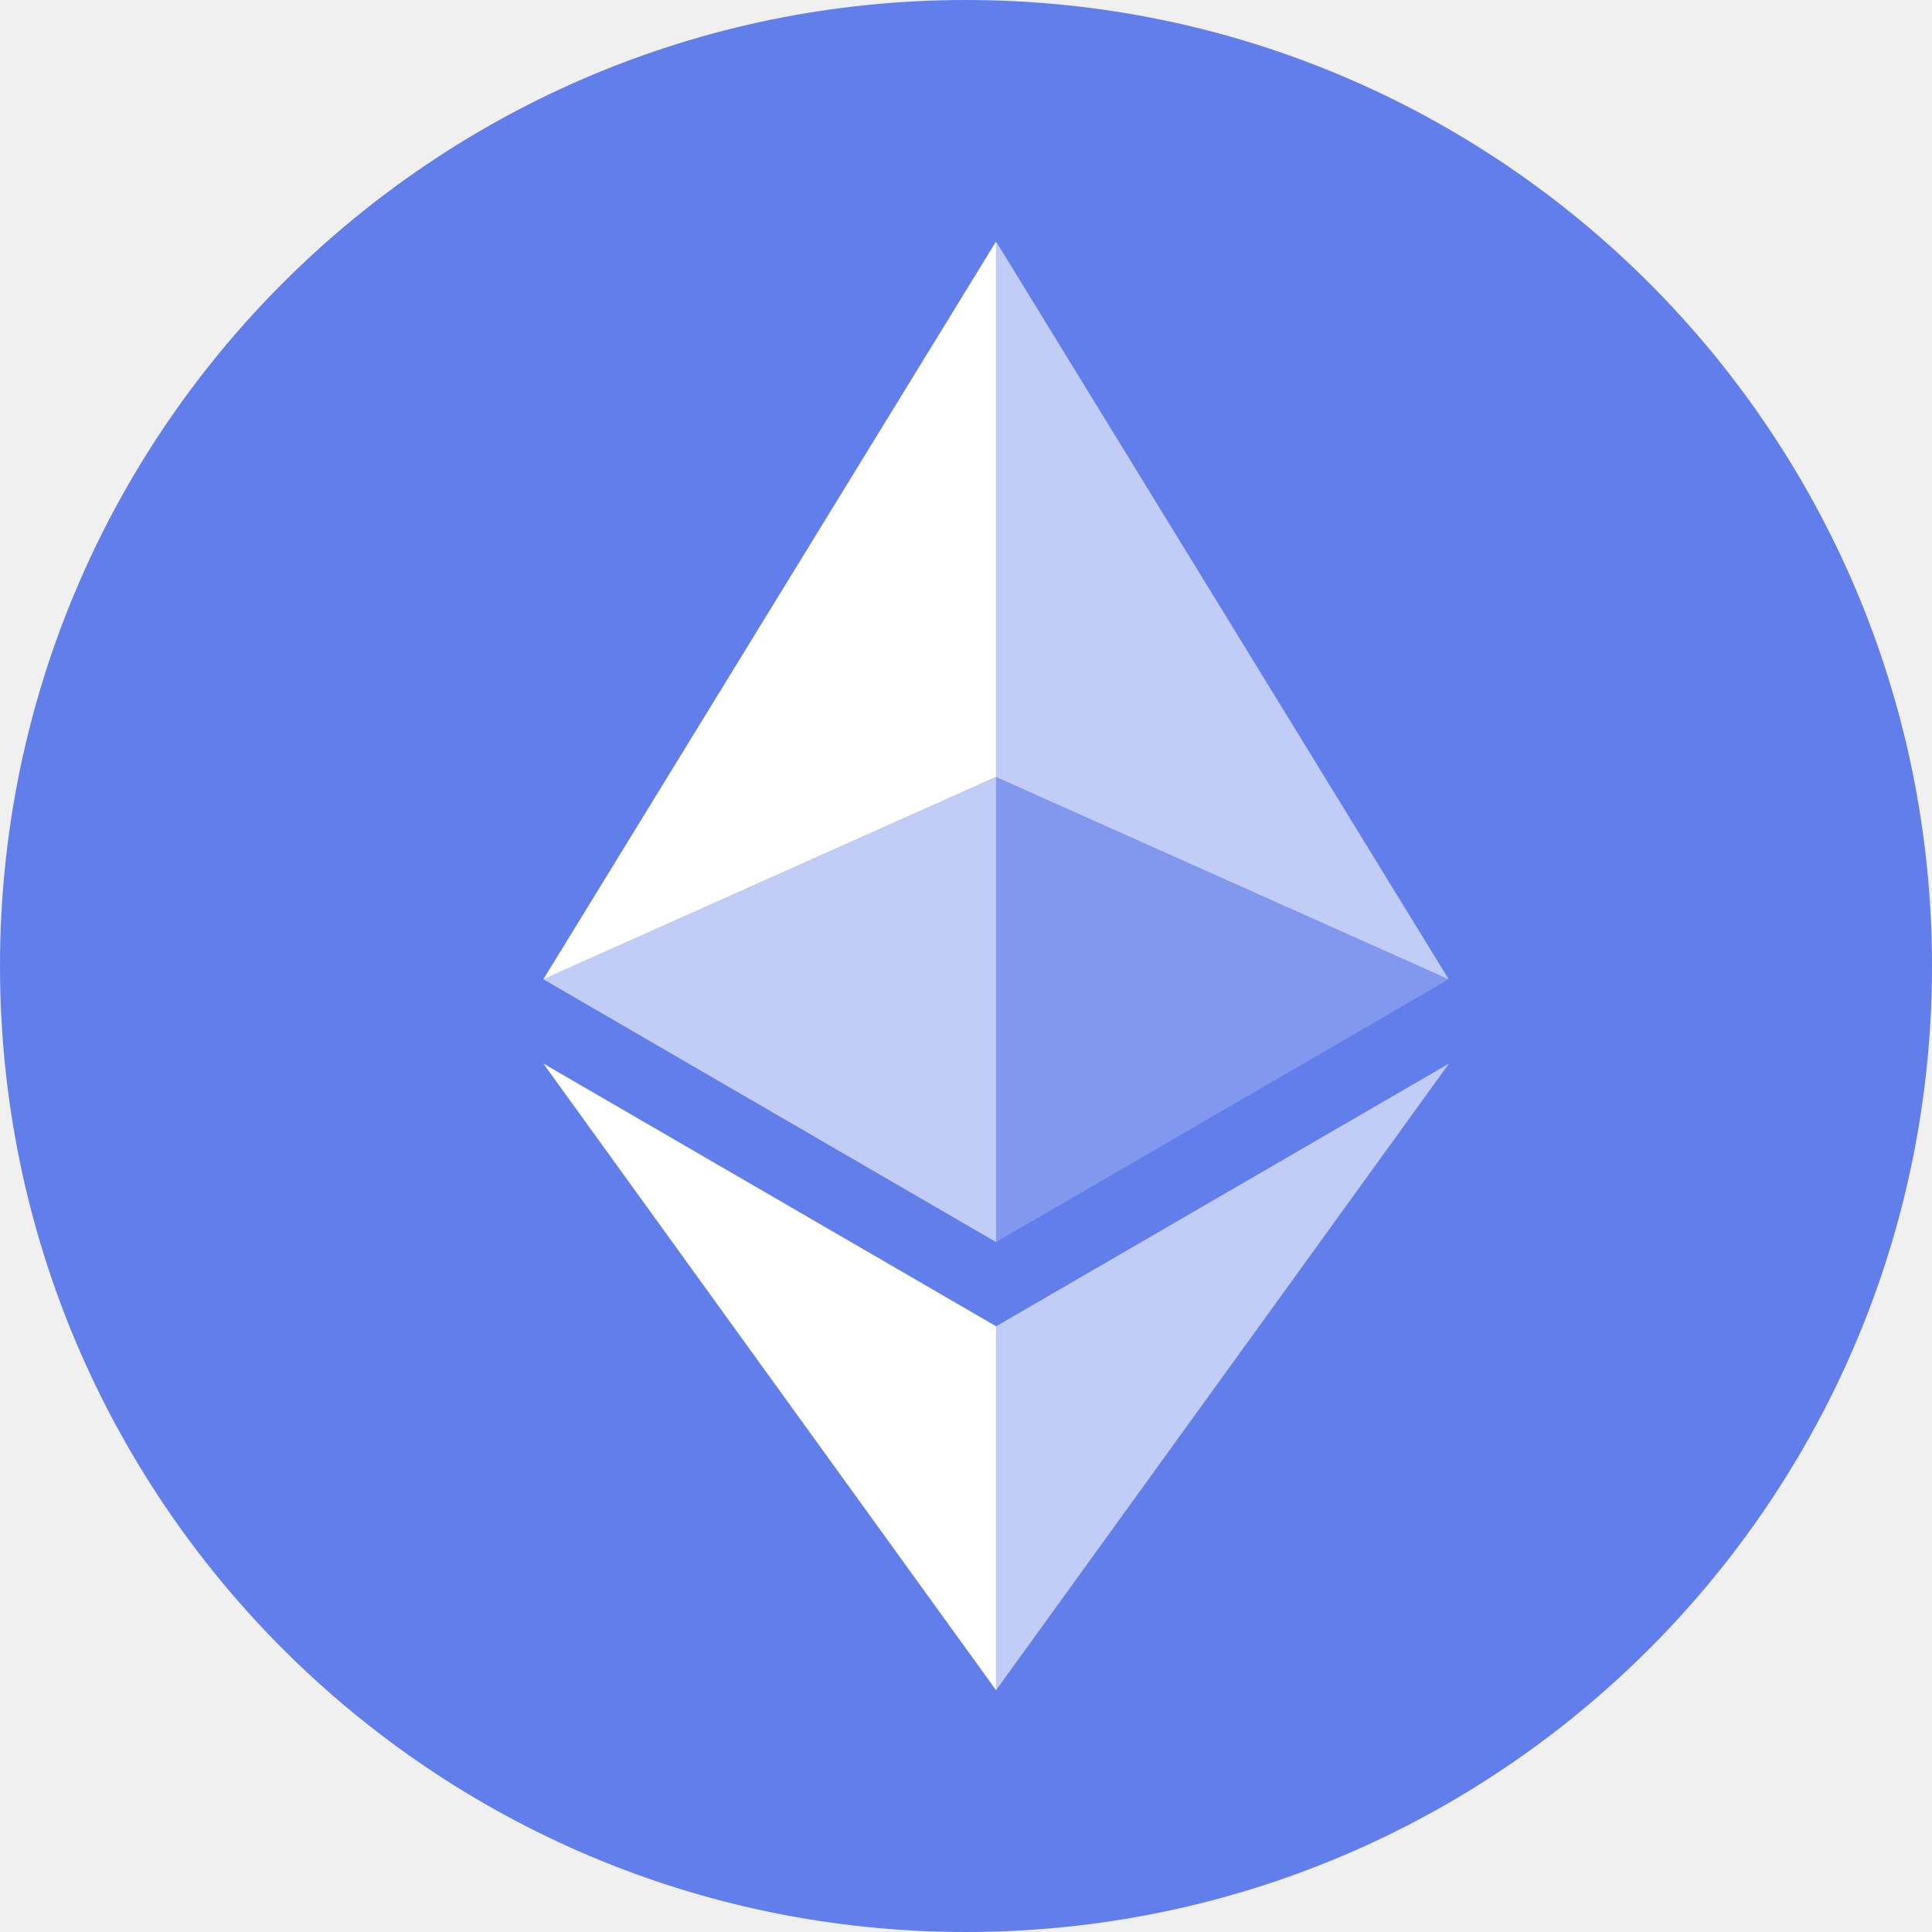
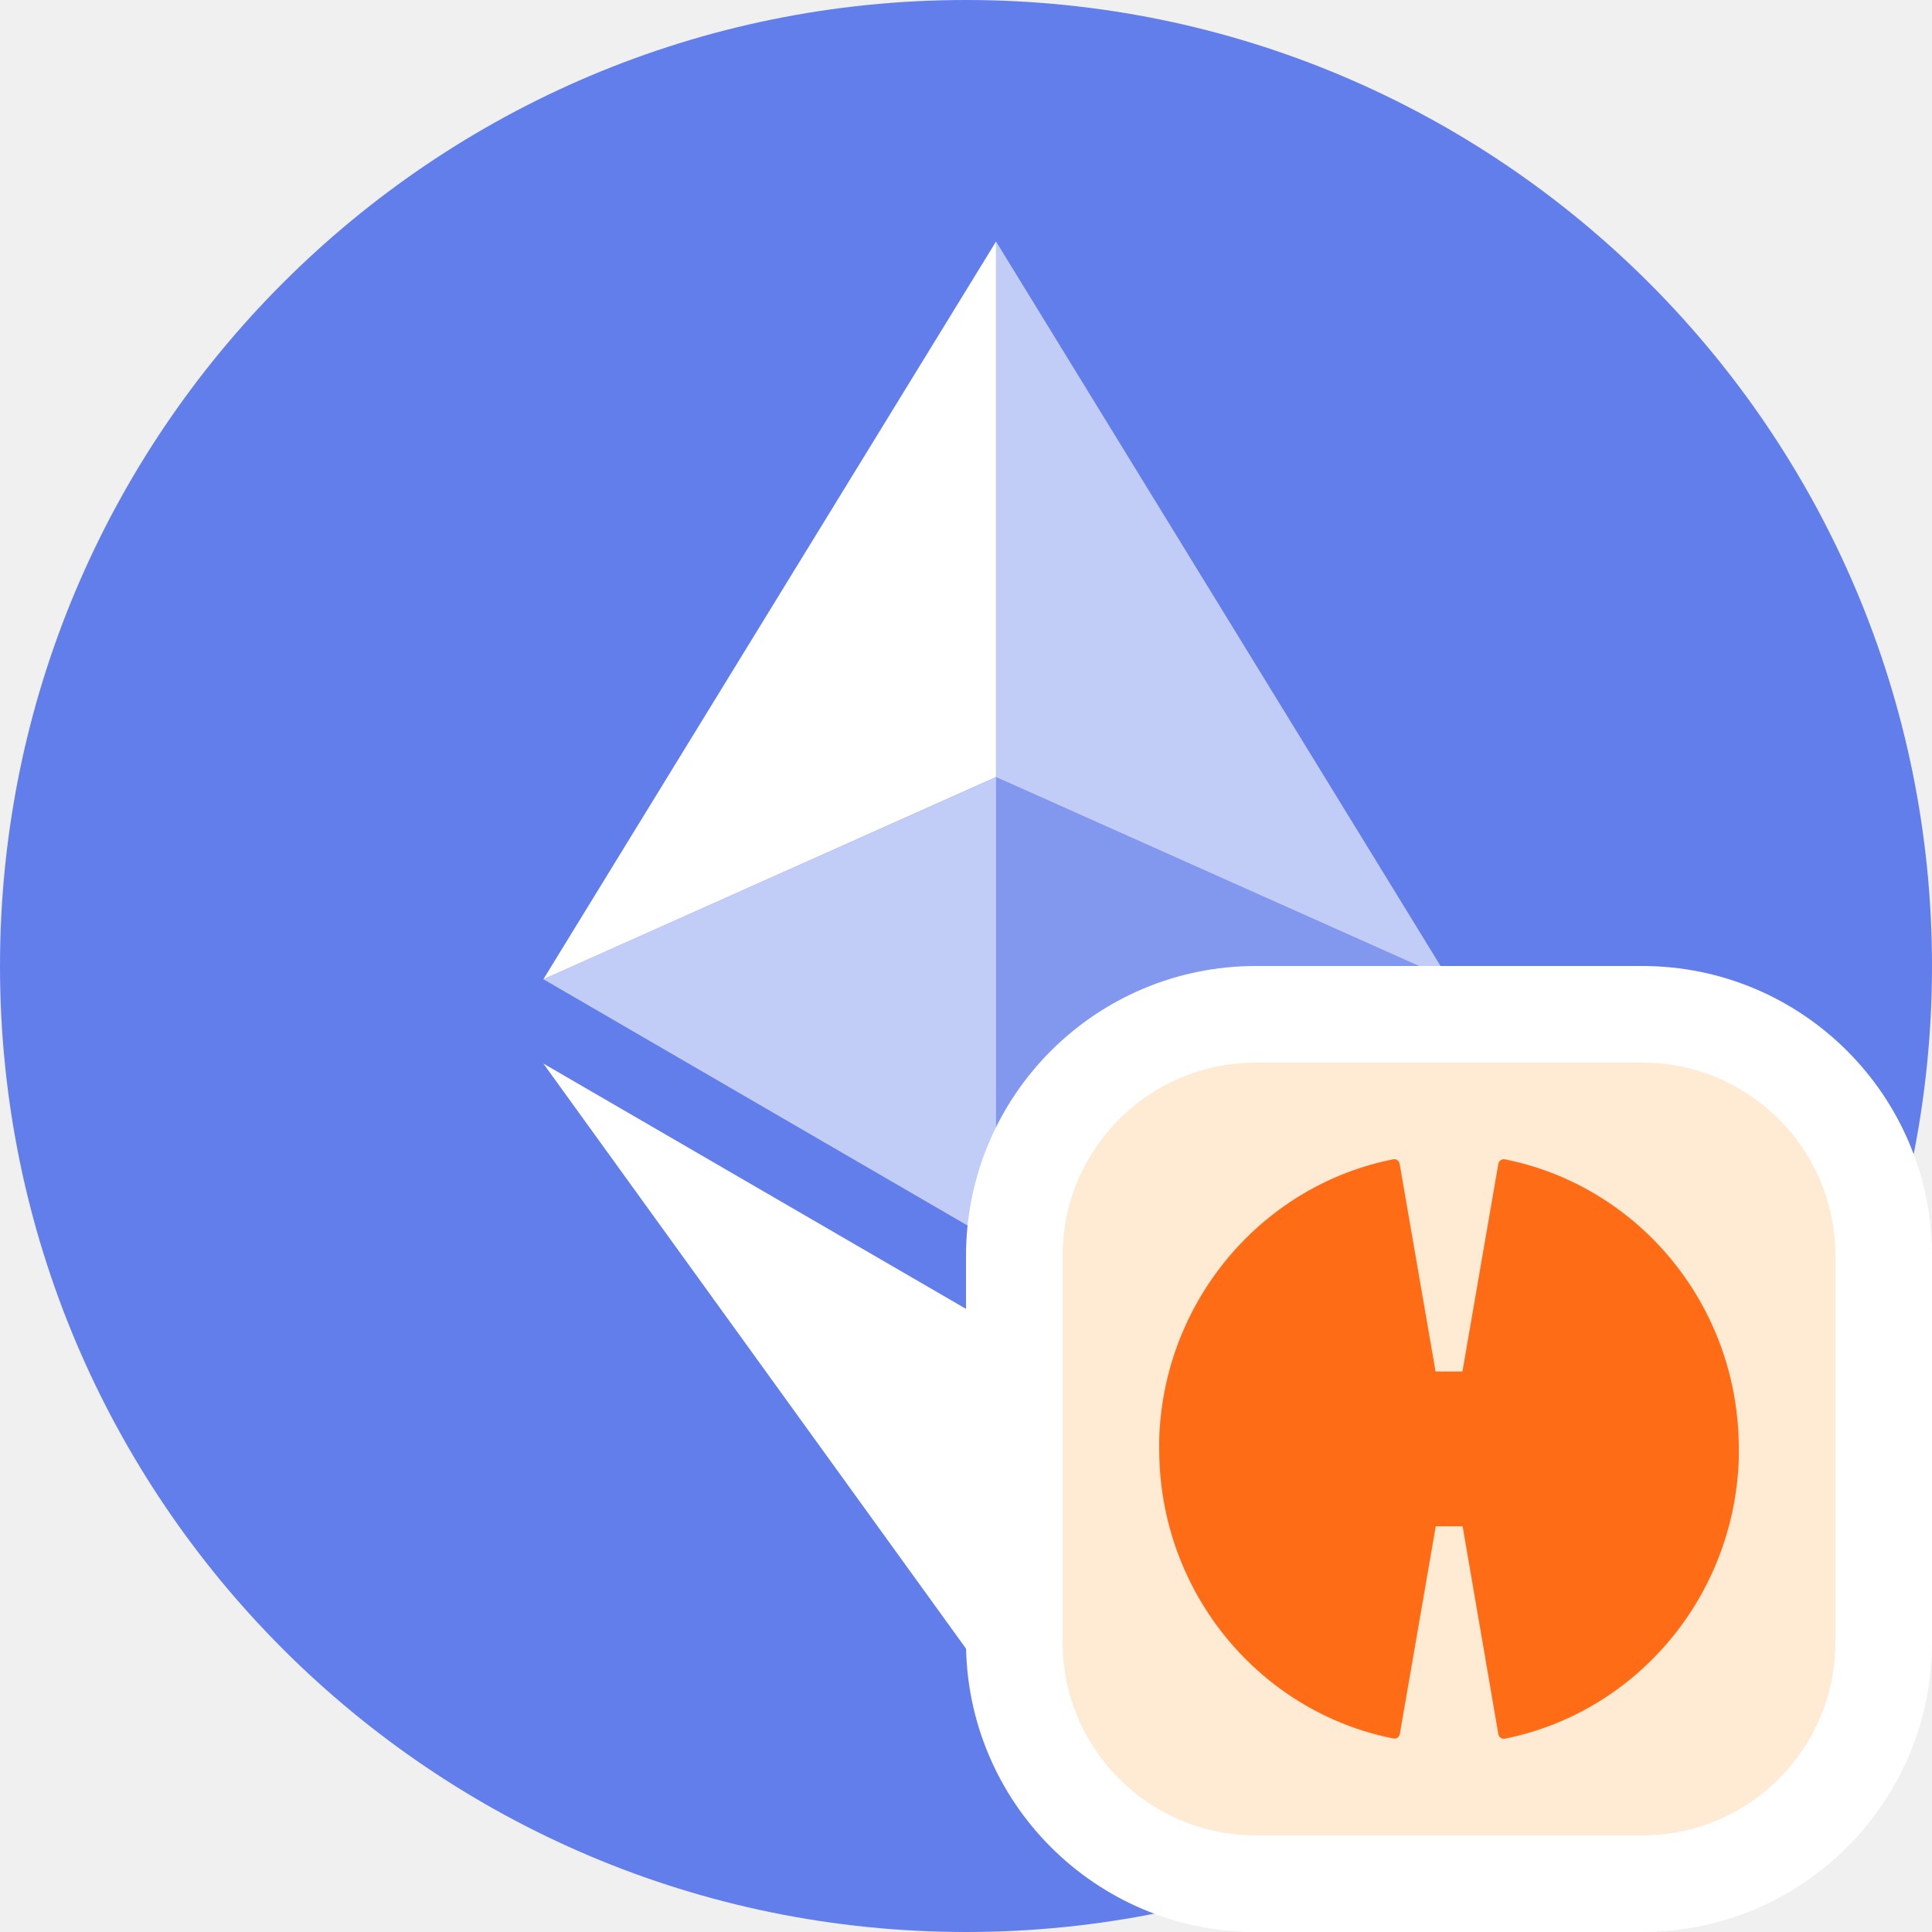
- <svg xmlns="http://www.w3.org/2000/svg" width="32" height="32" viewBox="0 0 32 32" fill="none">
-   <path d="M16 32C24.837 32 32 24.837 32 16C32 7.163 24.837 0 16 0C7.163 0 0 7.163 0 16C0 24.837 7.163 32 16 32Z" fill="#627EEA" />
-   <path d="M16.498 4V12.87L23.995 16.22L16.498 4Z" fill="white" fill-opacity="0.602" />
-   <path d="M16.498 4L9 16.22L16.498 12.87V4Z" fill="white" />
-   <path d="M16.498 21.968V27.995L24 17.616L16.498 21.968Z" fill="white" fill-opacity="0.602" />
-   <path d="M16.498 27.995V21.967L9 17.616L16.498 27.995Z" fill="white" />
-   <path d="M16.498 20.573L23.995 16.22L16.498 12.872V20.573Z" fill="white" fill-opacity="0.2" />
-   <path d="M9 16.22L16.498 20.573V12.872L9 16.22Z" fill="white" fill-opacity="0.602" />
+ <svg xmlns="http://www.w3.org/2000/svg" width="20" height="20" viewBox="0 0 20 20" fill="none">
+   <path d="M10 20C15.523 20 20 15.523 20 10C20 4.477 15.523 0 10 0C4.477 0 0 4.477 0 10C0 15.523 4.477 20 10 20Z" fill="#627EEA" />
+   <path d="M10.311 2.5V8.044L14.997 10.137L10.311 2.5Z" fill="white" fill-opacity="0.602" />
+   <path d="M10.311 2.5L5.625 10.137L10.311 8.044V2.5Z" fill="white" />
+   <path d="M10.311 13.73V17.497L15 11.01L10.311 13.73Z" fill="white" fill-opacity="0.602" />
+   <path d="M10.311 17.497V13.73L5.625 11.01L10.311 17.497Z" fill="white" />
+   <path d="M10.311 12.858L14.997 10.137L10.311 8.045V12.858Z" fill="white" fill-opacity="0.2" />
+   <path d="M5.625 10.137L10.311 12.858V8.045L5.625 10.137Z" fill="white" fill-opacity="0.602" />
+   <rect x="10.5" y="10.5" width="9" height="9" rx="2.5" fill="#FFEBD4" />
+   <rect x="10.5" y="10.5" width="9" height="9" rx="2.5" stroke="white" />
+   <path d="M15.577 12.001C15.546 11.995 15.517 12.016 15.511 12.047L15.139 14.198H14.861L14.489 12.047C14.483 12.016 14.454 11.995 14.423 12.001C13.101 12.262 12.087 13.408 12.004 14.81C12.004 14.812 12 14.871 12 14.901C12 14.905 12 14.908 12 14.91C12 14.921 12 14.932 12 14.944C12 14.947 12 14.951 12 14.957C12 14.971 12 14.984 12 14.999C12 16.486 13.043 17.724 14.425 17.997C14.456 18.003 14.485 17.982 14.491 17.951L14.863 15.8H15.141L15.511 17.953C15.517 17.984 15.546 18.005 15.577 17.999C16.899 17.736 17.911 16.59 17.996 15.188C17.996 15.186 18 15.127 18 15.097C18 15.093 18 15.09 18 15.088C18 15.077 18 15.066 18 15.055C18 15.051 18 15.047 18 15.042C18 15.027 18 15.014 18 14.999C18.002 13.512 16.959 12.275 15.577 12.001Z" fill="#FF6C15" />
</svg>
